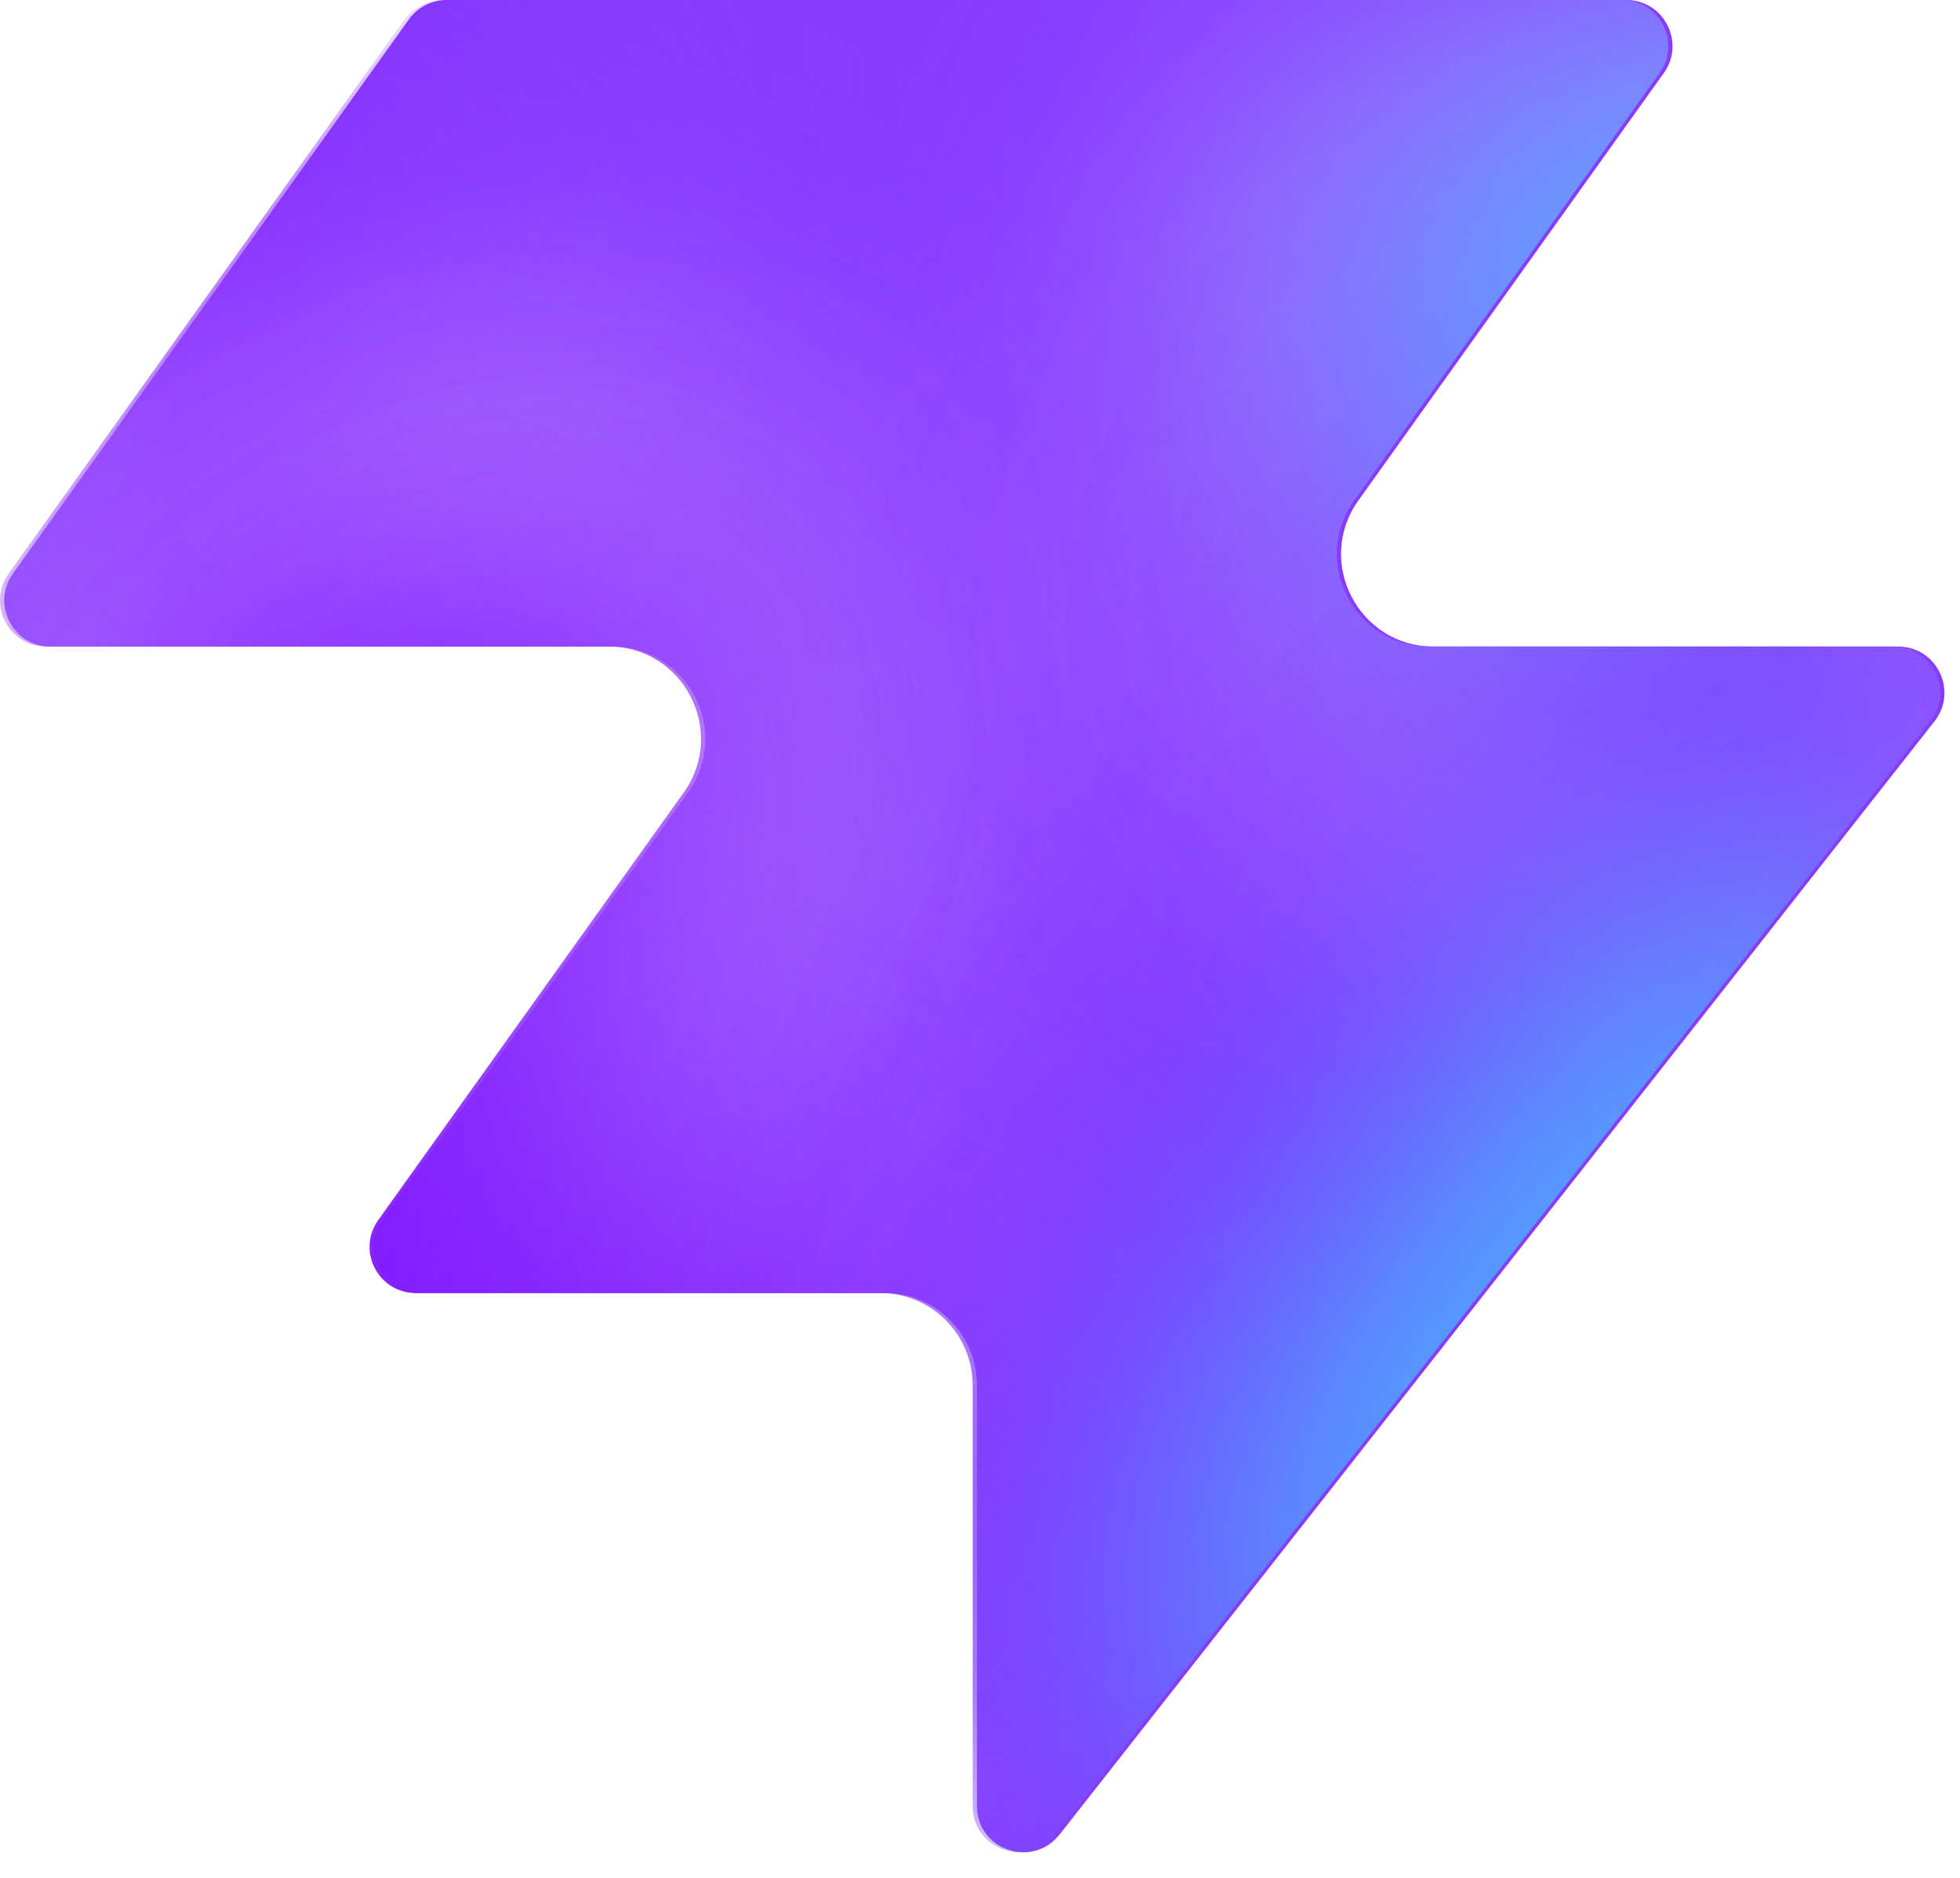
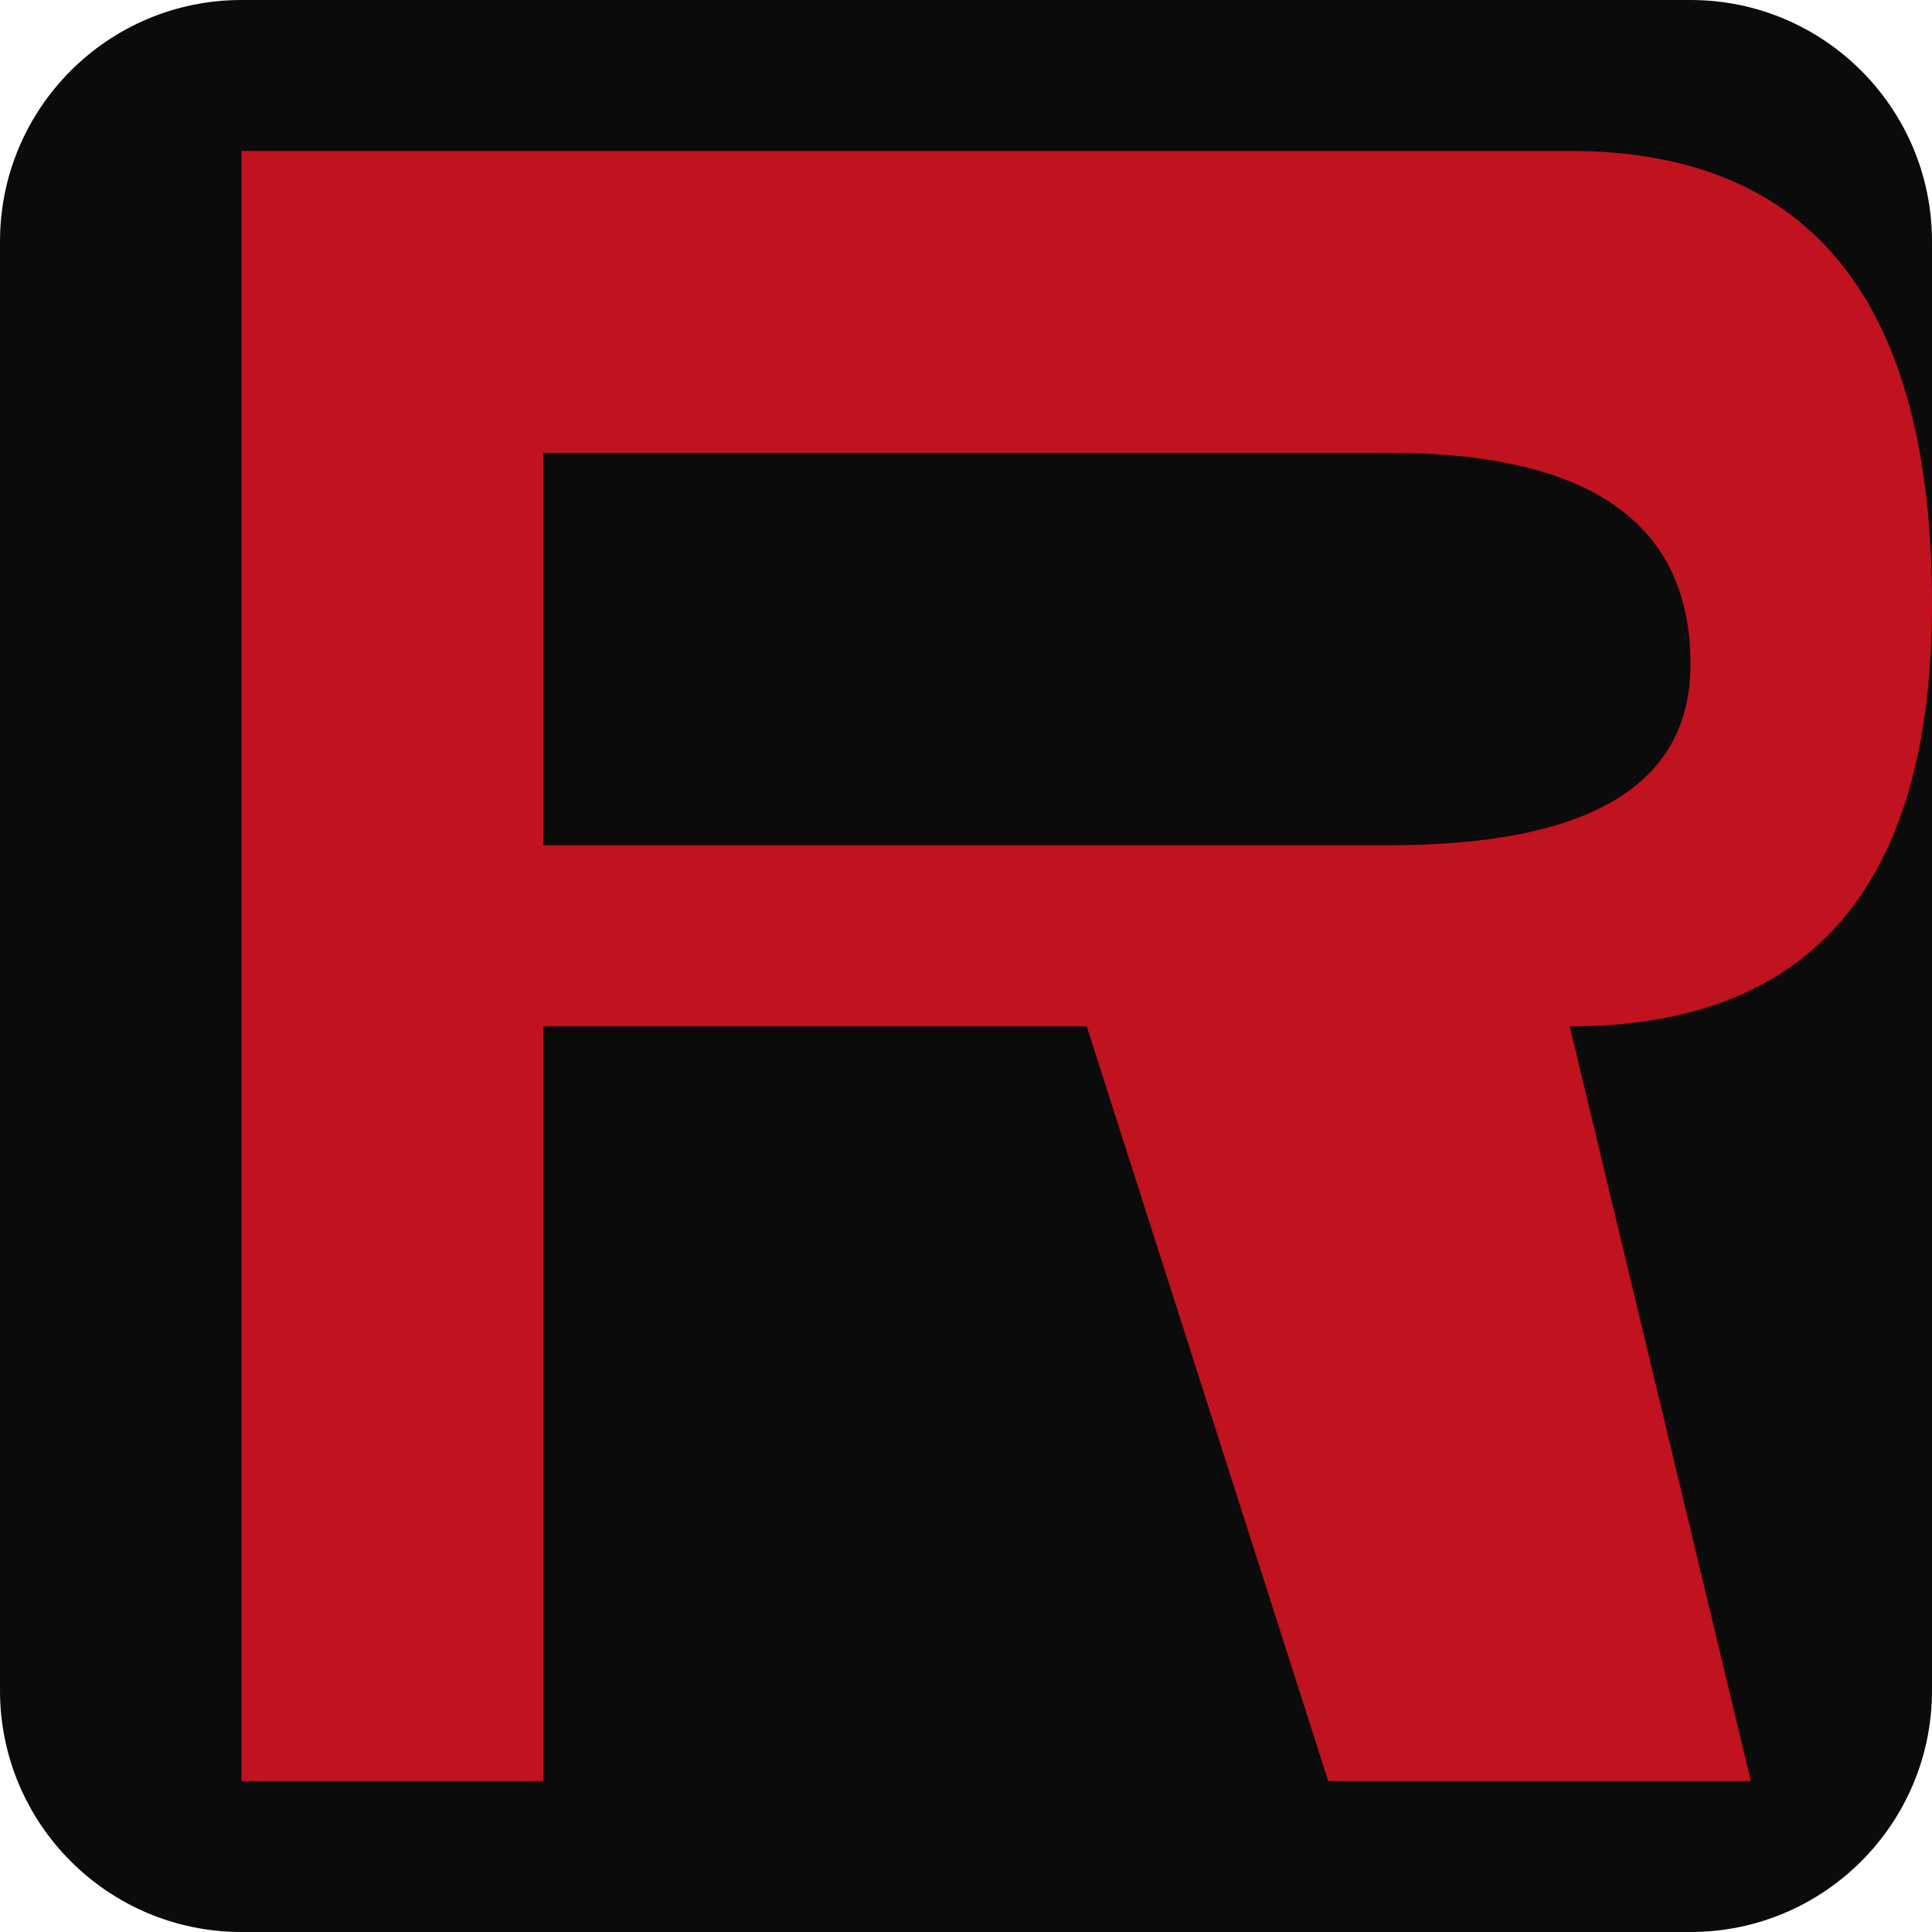
- <svg xmlns="http://www.w3.org/2000/svg" width="48" height="46" fill="none" viewBox="0 0 48 46">
-   <path fill="#863bff" d="M25.946 44.938c-.664.845-2.021.375-2.021-.698V33.937a2.26 2.26 0 0 0-2.262-2.262H10.287c-.92 0-1.456-1.04-.92-1.788l7.48-10.471c1.07-1.497 0-3.578-1.842-3.578H1.237c-.92 0-1.456-1.04-.92-1.788L10.013.474c.214-.297.556-.474.92-.474h28.894c.92 0 1.456 1.04.92 1.788l-7.48 10.471c-1.07 1.498 0 3.579 1.842 3.579h11.377c.943 0 1.473 1.088.89 1.83L25.947 44.94z" style="fill:#863bff;fill:color(display-p3 .525 .23 1);fill-opacity:1" />
-   <mask id="a" width="48" height="46" x="0" y="0" maskUnits="userSpaceOnUse" style="mask-type:alpha">
-     <path fill="#000" d="M25.842 44.938c-.664.844-2.021.375-2.021-.698V33.937a2.26 2.26 0 0 0-2.262-2.262H10.183c-.92 0-1.456-1.04-.92-1.788l7.48-10.471c1.07-1.498 0-3.579-1.842-3.579H1.133c-.92 0-1.456-1.04-.92-1.787L9.91.473c.214-.297.556-.474.92-.474h28.894c.92 0 1.456 1.04.92 1.788l-7.48 10.471c-1.07 1.498 0 3.578 1.842 3.578h11.377c.943 0 1.473 1.088.89 1.832L25.843 44.94z" style="fill:#000;fill-opacity:1" />
-   </mask>
-   <g mask="url(#a)">
-     <g filter="url(#b)">
-       <ellipse cx="5.508" cy="14.704" fill="#ede6ff" rx="5.508" ry="14.704" style="fill:#ede6ff;fill:color(display-p3 .927 .903 1);fill-opacity:1" transform="matrix(.00324 1 1 -.00324 -4.47 31.516)" />
-     </g>
-     <g filter="url(#c)">
-       <ellipse cx="10.399" cy="29.851" fill="#ede6ff" rx="10.399" ry="29.851" style="fill:#ede6ff;fill:color(display-p3 .927 .903 1);fill-opacity:1" transform="matrix(.00324 1 1 -.00324 -39.328 7.883)" />
-     </g>
-     <g filter="url(#d)">
-       <ellipse cx="5.508" cy="30.487" fill="#7e14ff" rx="5.508" ry="30.487" style="fill:#7e14ff;fill:color(display-p3 .492 .077 1);fill-opacity:1" transform="rotate(89.814 -25.913 -14.639)scale(1 -1)" />
-     </g>
-     <g filter="url(#e)">
-       <ellipse cx="5.508" cy="30.599" fill="#7e14ff" rx="5.508" ry="30.599" style="fill:#7e14ff;fill:color(display-p3 .492 .077 1);fill-opacity:1" transform="rotate(89.814 -32.644 -3.334)scale(1 -1)" />
-     </g>
-     <g filter="url(#f)">
-       <ellipse cx="5.508" cy="30.599" fill="#7e14ff" rx="5.508" ry="30.599" style="fill:#7e14ff;fill:color(display-p3 .492 .077 1);fill-opacity:1" transform="matrix(.00324 1 1 -.00324 -34.34 30.47)" />
-     </g>
-     <g filter="url(#g)">
-       <ellipse cx="14.072" cy="22.078" fill="#ede6ff" rx="14.072" ry="22.078" style="fill:#ede6ff;fill:color(display-p3 .927 .903 1);fill-opacity:1" transform="rotate(93.35 24.506 48.493)scale(-1 1)" />
-     </g>
-     <g filter="url(#h)">
-       <ellipse cx="3.47" cy="21.501" fill="#7e14ff" rx="3.47" ry="21.501" style="fill:#7e14ff;fill:color(display-p3 .492 .077 1);fill-opacity:1" transform="rotate(89.009 28.708 47.59)scale(-1 1)" />
-     </g>
-     <g filter="url(#i)">
-       <ellipse cx="3.47" cy="21.501" fill="#7e14ff" rx="3.47" ry="21.501" style="fill:#7e14ff;fill:color(display-p3 .492 .077 1);fill-opacity:1" transform="rotate(89.009 28.708 47.59)scale(-1 1)" />
-     </g>
-     <g filter="url(#j)">
-       <ellipse cx=".387" cy="8.972" fill="#7e14ff" rx="4.407" ry="29.108" style="fill:#7e14ff;fill:color(display-p3 .492 .077 1);fill-opacity:1" transform="rotate(39.51 .387 8.972)" />
-     </g>
-     <g filter="url(#k)">
-       <ellipse cx="47.523" cy="-6.092" fill="#7e14ff" rx="4.407" ry="29.108" style="fill:#7e14ff;fill:color(display-p3 .492 .077 1);fill-opacity:1" transform="rotate(37.892 47.523 -6.092)" />
-     </g>
-     <g filter="url(#l)">
-       <ellipse cx="41.412" cy="6.333" fill="#47bfff" rx="5.971" ry="9.665" style="fill:#47bfff;fill:color(display-p3 .28 .748 1);fill-opacity:1" transform="rotate(37.892 41.412 6.333)" />
-     </g>
-     <g filter="url(#m)">
-       <ellipse cx="-1.879" cy="38.332" fill="#7e14ff" rx="4.407" ry="29.108" style="fill:#7e14ff;fill:color(display-p3 .492 .077 1);fill-opacity:1" transform="rotate(37.892 -1.88 38.332)" />
-     </g>
-     <g filter="url(#n)">
-       <ellipse cx="-1.879" cy="38.332" fill="#7e14ff" rx="4.407" ry="29.108" style="fill:#7e14ff;fill:color(display-p3 .492 .077 1);fill-opacity:1" transform="rotate(37.892 -1.88 38.332)" />
-     </g>
-     <g filter="url(#o)">
-       <ellipse cx="35.651" cy="29.907" fill="#7e14ff" rx="4.407" ry="29.108" style="fill:#7e14ff;fill:color(display-p3 .492 .077 1);fill-opacity:1" transform="rotate(37.892 35.651 29.907)" />
-     </g>
-     <g filter="url(#p)">
-       <ellipse cx="38.418" cy="32.4" fill="#47bfff" rx="5.971" ry="15.297" style="fill:#47bfff;fill:color(display-p3 .28 .748 1);fill-opacity:1" transform="rotate(37.892 38.418 32.4)" />
-     </g>
-   </g>
-   <defs>
-     <filter id="b" width="60.045" height="41.654" x="-19.77" y="16.149" color-interpolation-filters="sRGB" filterUnits="userSpaceOnUse">
-       <feFlood flood-opacity="0" result="BackgroundImageFix" />
-       <feBlend in="SourceGraphic" in2="BackgroundImageFix" result="shape" />
-       <feGaussianBlur result="effect1_foregroundBlur_2002_17158" stdDeviation="7.659" />
-     </filter>
-     <filter id="c" width="90.34" height="51.437" x="-54.613" y="-7.533" color-interpolation-filters="sRGB" filterUnits="userSpaceOnUse">
-       <feFlood flood-opacity="0" result="BackgroundImageFix" />
-       <feBlend in="SourceGraphic" in2="BackgroundImageFix" result="shape" />
-       <feGaussianBlur result="effect1_foregroundBlur_2002_17158" stdDeviation="7.659" />
-     </filter>
-     <filter id="d" width="79.355" height="29.4" x="-49.64" y="2.03" color-interpolation-filters="sRGB" filterUnits="userSpaceOnUse">
-       <feFlood flood-opacity="0" result="BackgroundImageFix" />
-       <feBlend in="SourceGraphic" in2="BackgroundImageFix" result="shape" />
-       <feGaussianBlur result="effect1_foregroundBlur_2002_17158" stdDeviation="4.596" />
-     </filter>
-     <filter id="e" width="79.579" height="29.4" x="-45.045" y="20.029" color-interpolation-filters="sRGB" filterUnits="userSpaceOnUse">
-       <feFlood flood-opacity="0" result="BackgroundImageFix" />
-       <feBlend in="SourceGraphic" in2="BackgroundImageFix" result="shape" />
-       <feGaussianBlur result="effect1_foregroundBlur_2002_17158" stdDeviation="4.596" />
-     </filter>
-     <filter id="f" width="79.579" height="29.4" x="-43.513" y="21.178" color-interpolation-filters="sRGB" filterUnits="userSpaceOnUse">
-       <feFlood flood-opacity="0" result="BackgroundImageFix" />
-       <feBlend in="SourceGraphic" in2="BackgroundImageFix" result="shape" />
-       <feGaussianBlur result="effect1_foregroundBlur_2002_17158" stdDeviation="4.596" />
-     </filter>
-     <filter id="g" width="74.749" height="58.852" x="15.756" y="-17.901" color-interpolation-filters="sRGB" filterUnits="userSpaceOnUse">
-       <feFlood flood-opacity="0" result="BackgroundImageFix" />
-       <feBlend in="SourceGraphic" in2="BackgroundImageFix" result="shape" />
-       <feGaussianBlur result="effect1_foregroundBlur_2002_17158" stdDeviation="7.659" />
-     </filter>
-     <filter id="h" width="61.377" height="25.362" x="23.548" y="2.284" color-interpolation-filters="sRGB" filterUnits="userSpaceOnUse">
-       <feFlood flood-opacity="0" result="BackgroundImageFix" />
-       <feBlend in="SourceGraphic" in2="BackgroundImageFix" result="shape" />
-       <feGaussianBlur result="effect1_foregroundBlur_2002_17158" stdDeviation="4.596" />
-     </filter>
-     <filter id="i" width="61.377" height="25.362" x="23.548" y="2.284" color-interpolation-filters="sRGB" filterUnits="userSpaceOnUse">
-       <feFlood flood-opacity="0" result="BackgroundImageFix" />
-       <feBlend in="SourceGraphic" in2="BackgroundImageFix" result="shape" />
-       <feGaussianBlur result="effect1_foregroundBlur_2002_17158" stdDeviation="4.596" />
-     </filter>
-     <filter id="j" width="56.045" height="63.649" x="-27.636" y="-22.853" color-interpolation-filters="sRGB" filterUnits="userSpaceOnUse">
-       <feFlood flood-opacity="0" result="BackgroundImageFix" />
-       <feBlend in="SourceGraphic" in2="BackgroundImageFix" result="shape" />
-       <feGaussianBlur result="effect1_foregroundBlur_2002_17158" stdDeviation="4.596" />
-     </filter>
-     <filter id="k" width="54.814" height="64.646" x="20.116" y="-38.415" color-interpolation-filters="sRGB" filterUnits="userSpaceOnUse">
-       <feFlood flood-opacity="0" result="BackgroundImageFix" />
-       <feBlend in="SourceGraphic" in2="BackgroundImageFix" result="shape" />
-       <feGaussianBlur result="effect1_foregroundBlur_2002_17158" stdDeviation="4.596" />
-     </filter>
-     <filter id="l" width="33.541" height="35.313" x="24.641" y="-11.323" color-interpolation-filters="sRGB" filterUnits="userSpaceOnUse">
-       <feFlood flood-opacity="0" result="BackgroundImageFix" />
-       <feBlend in="SourceGraphic" in2="BackgroundImageFix" result="shape" />
-       <feGaussianBlur result="effect1_foregroundBlur_2002_17158" stdDeviation="4.596" />
-     </filter>
-     <filter id="m" width="54.814" height="64.646" x="-29.286" y="6.009" color-interpolation-filters="sRGB" filterUnits="userSpaceOnUse">
-       <feFlood flood-opacity="0" result="BackgroundImageFix" />
-       <feBlend in="SourceGraphic" in2="BackgroundImageFix" result="shape" />
-       <feGaussianBlur result="effect1_foregroundBlur_2002_17158" stdDeviation="4.596" />
-     </filter>
-     <filter id="n" width="54.814" height="64.646" x="-29.286" y="6.009" color-interpolation-filters="sRGB" filterUnits="userSpaceOnUse">
-       <feFlood flood-opacity="0" result="BackgroundImageFix" />
-       <feBlend in="SourceGraphic" in2="BackgroundImageFix" result="shape" />
-       <feGaussianBlur result="effect1_foregroundBlur_2002_17158" stdDeviation="4.596" />
-     </filter>
-     <filter id="o" width="54.814" height="64.646" x="8.244" y="-2.416" color-interpolation-filters="sRGB" filterUnits="userSpaceOnUse">
-       <feFlood flood-opacity="0" result="BackgroundImageFix" />
-       <feBlend in="SourceGraphic" in2="BackgroundImageFix" result="shape" />
-       <feGaussianBlur result="effect1_foregroundBlur_2002_17158" stdDeviation="4.596" />
-     </filter>
-     <filter id="p" width="39.409" height="43.623" x="18.713" y="10.588" color-interpolation-filters="sRGB" filterUnits="userSpaceOnUse">
-       <feFlood flood-opacity="0" result="BackgroundImageFix" />
-       <feBlend in="SourceGraphic" in2="BackgroundImageFix" result="shape" />
-       <feGaussianBlur result="effect1_foregroundBlur_2002_17158" stdDeviation="4.596" />
-     </filter>
-   </defs>
+ <svg xmlns="http://www.w3.org/2000/svg" viewBox="0 0 64 64">
+   <rect width="64" height="64" rx="8" fill="#0B0B0B" />
+   <path fill="#C1121F" fill-rule="evenodd" d="     M8,5 H52 Q64,5 64,20 Q64,34 52,34 L58,59 H44 L36,34 H18 V59 H8 Z     M18,15 H46 Q56,15 56,22 Q56,28 46,28 H18 Z   " />
</svg>
